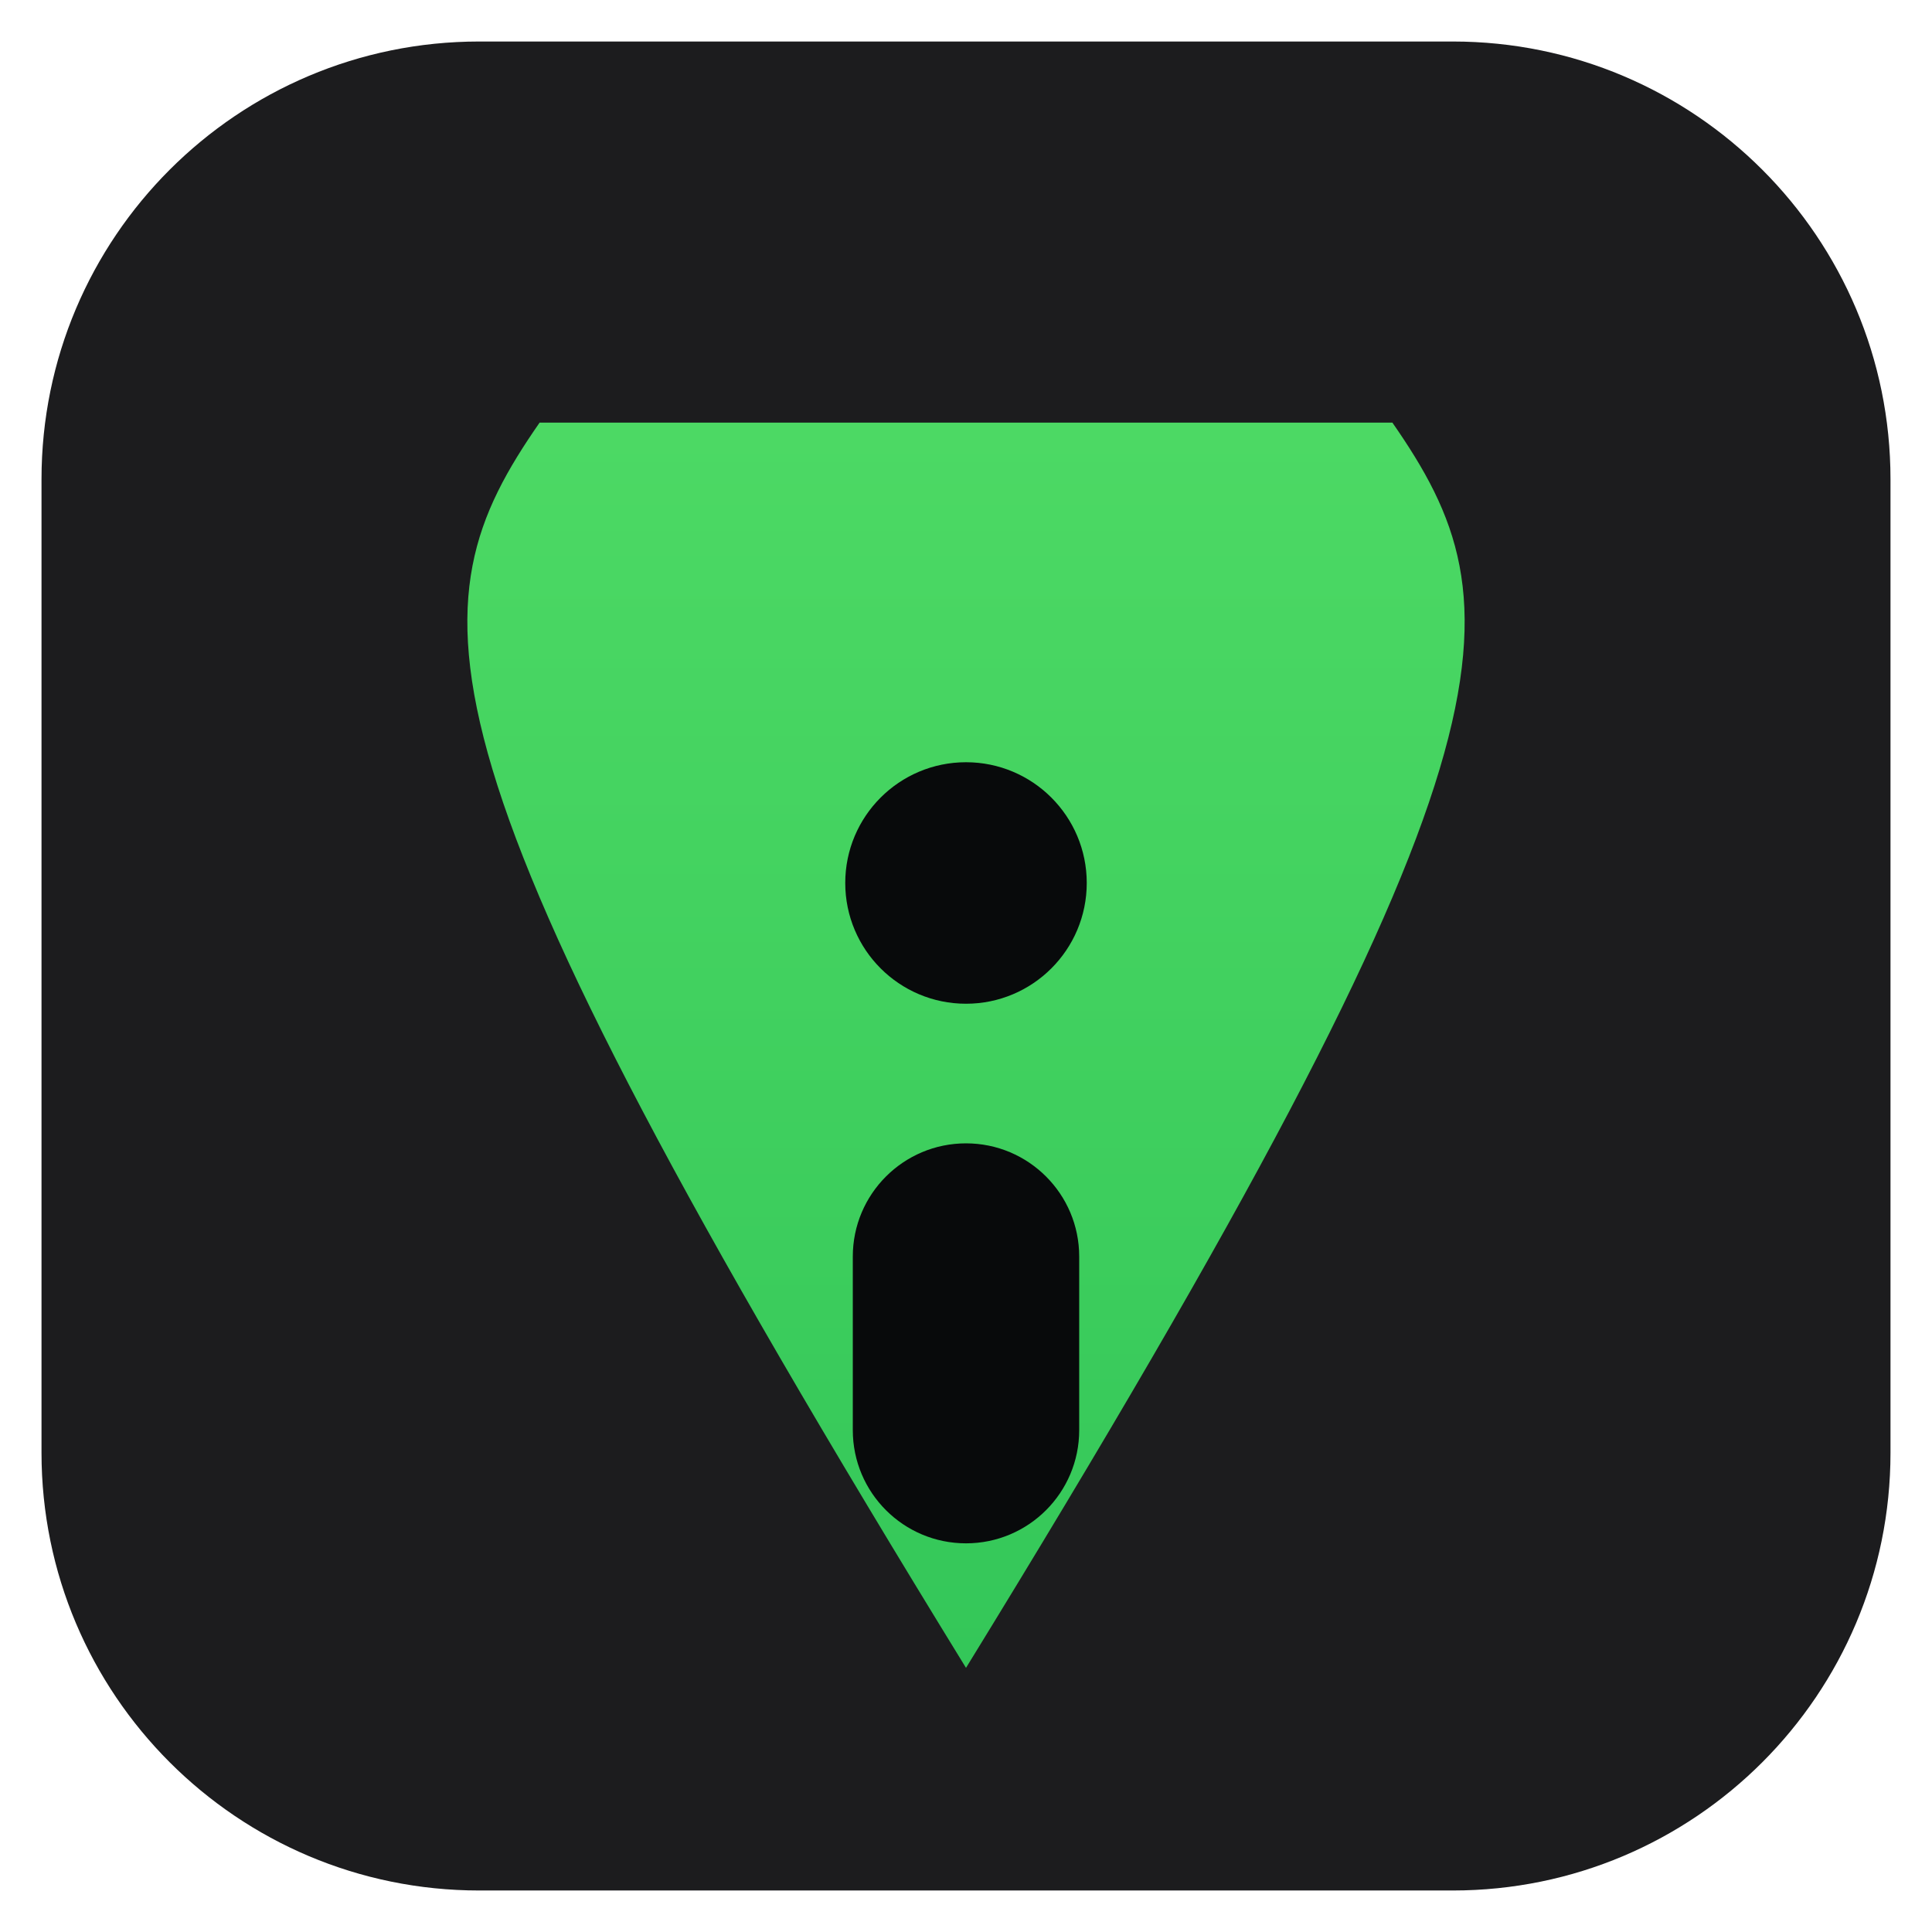
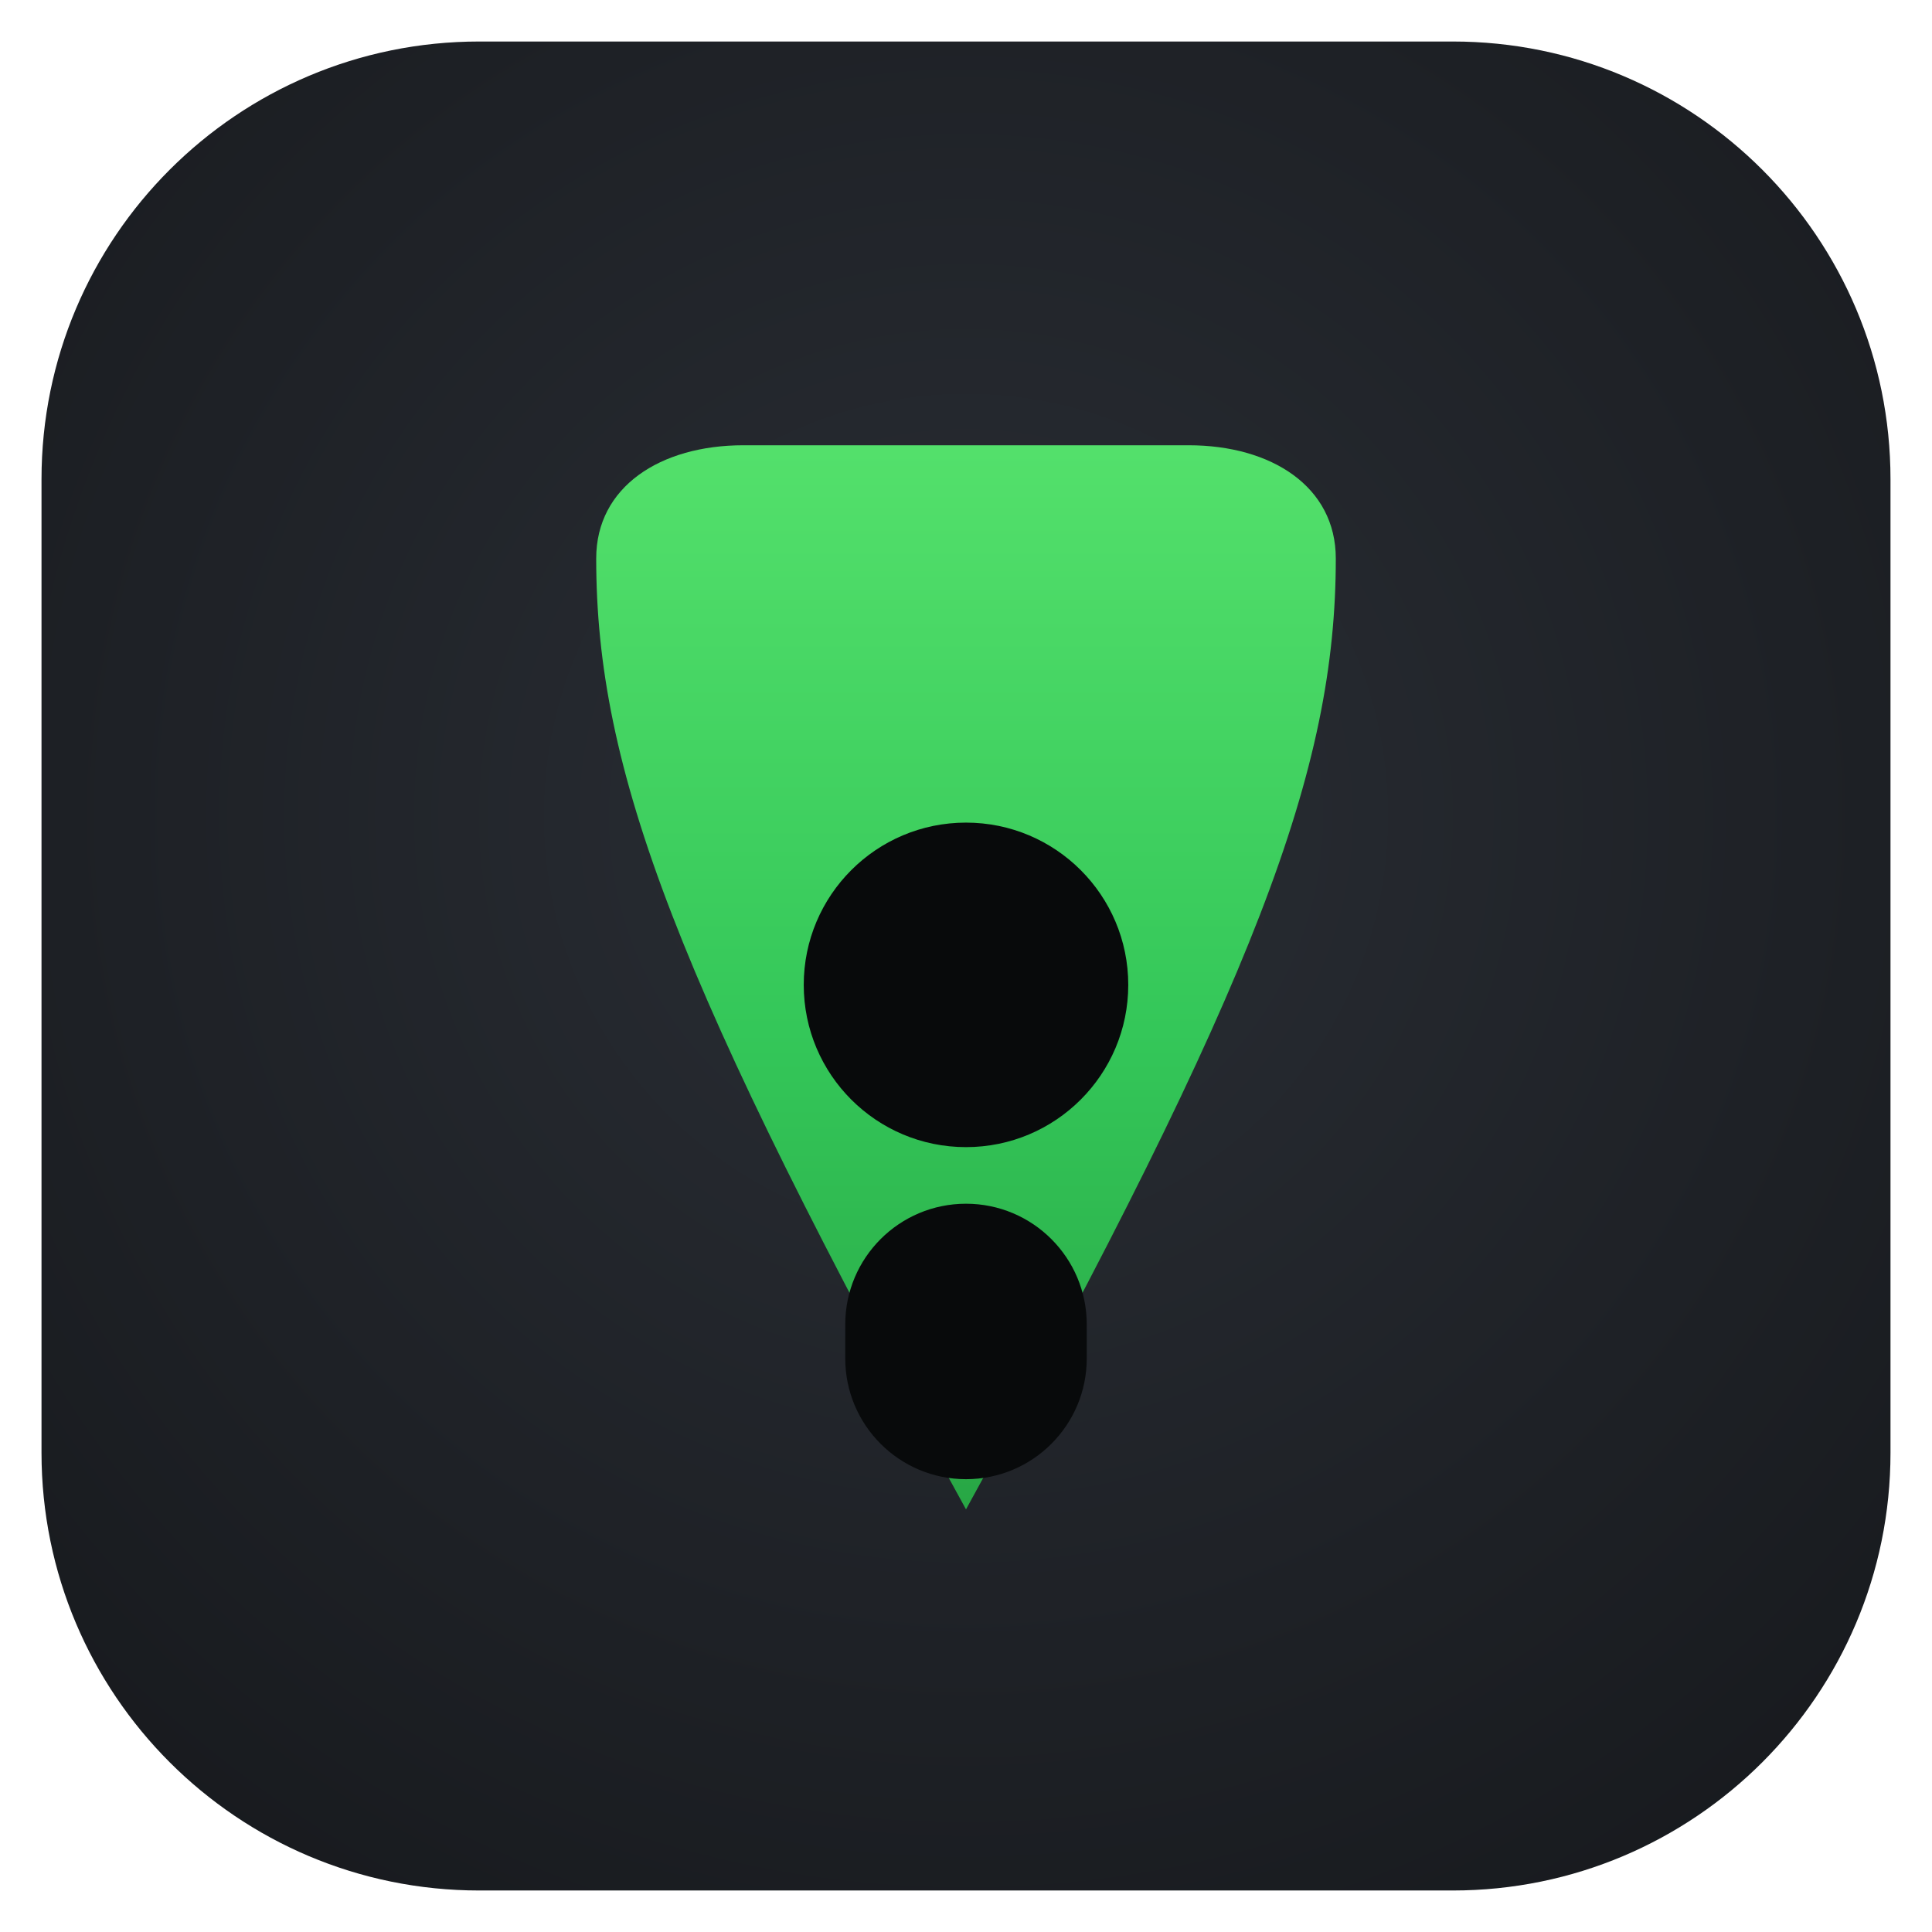
<svg xmlns="http://www.w3.org/2000/svg" viewBox="0 0 1024 1024" width="1024" height="1024" role="img" aria-label="Vault app icon">
  <defs>
    <linearGradient id="v-shield" x1="0" y1="0" x2="0" y2="1">
-       <stop offset="0" stop-color="#4CD964" />
-       <stop offset="1" stop-color="#34C759" />
+       <stop offset="0" stop-color="#53E06B" />
+       <stop offset="0.55" stop-color="#34C759" />
+       <stop offset="1" stop-color="#28A745" />
    </linearGradient>
+     <radialGradient id="v-bg" cx="0.5" cy="0.42" r="0.9">
+       <stop offset="0" stop-color="#2A2E35" />
+       <stop offset="1" stop-color="#121417" />
+     </radialGradient>
  </defs>
-   <rect x="22" y="22" width="980" height="980" rx="232" fill="#1C1C1E" />
-   <path d="M286 224 H738 C806 322 812 396 512 884 C212 396 218 322 286 224 Z" fill="url(#v-shield)" />
-   <circle cx="512" cy="468" r="64" fill="#080A0B" />
-   <rect x="452" y="606" width="120" height="212" rx="60" fill="#080A0B" />
+   <rect x="22" y="22" width="980" height="980" rx="232" fill="url(#v-bg)" />
+   <path d="M316 296            C316 258 350 236 394 236            H630            C674 236 708 258 708 296            C708 408 666 520 512 800            C358 520 316 408 316 296 Z" fill="url(#v-shield)" />
+   <circle cx="512" cy="522" r="86" fill="#080A0B" />
+   <rect x="448" y="638" width="128" height="146" rx="64" fill="#080A0B" />
</svg>
